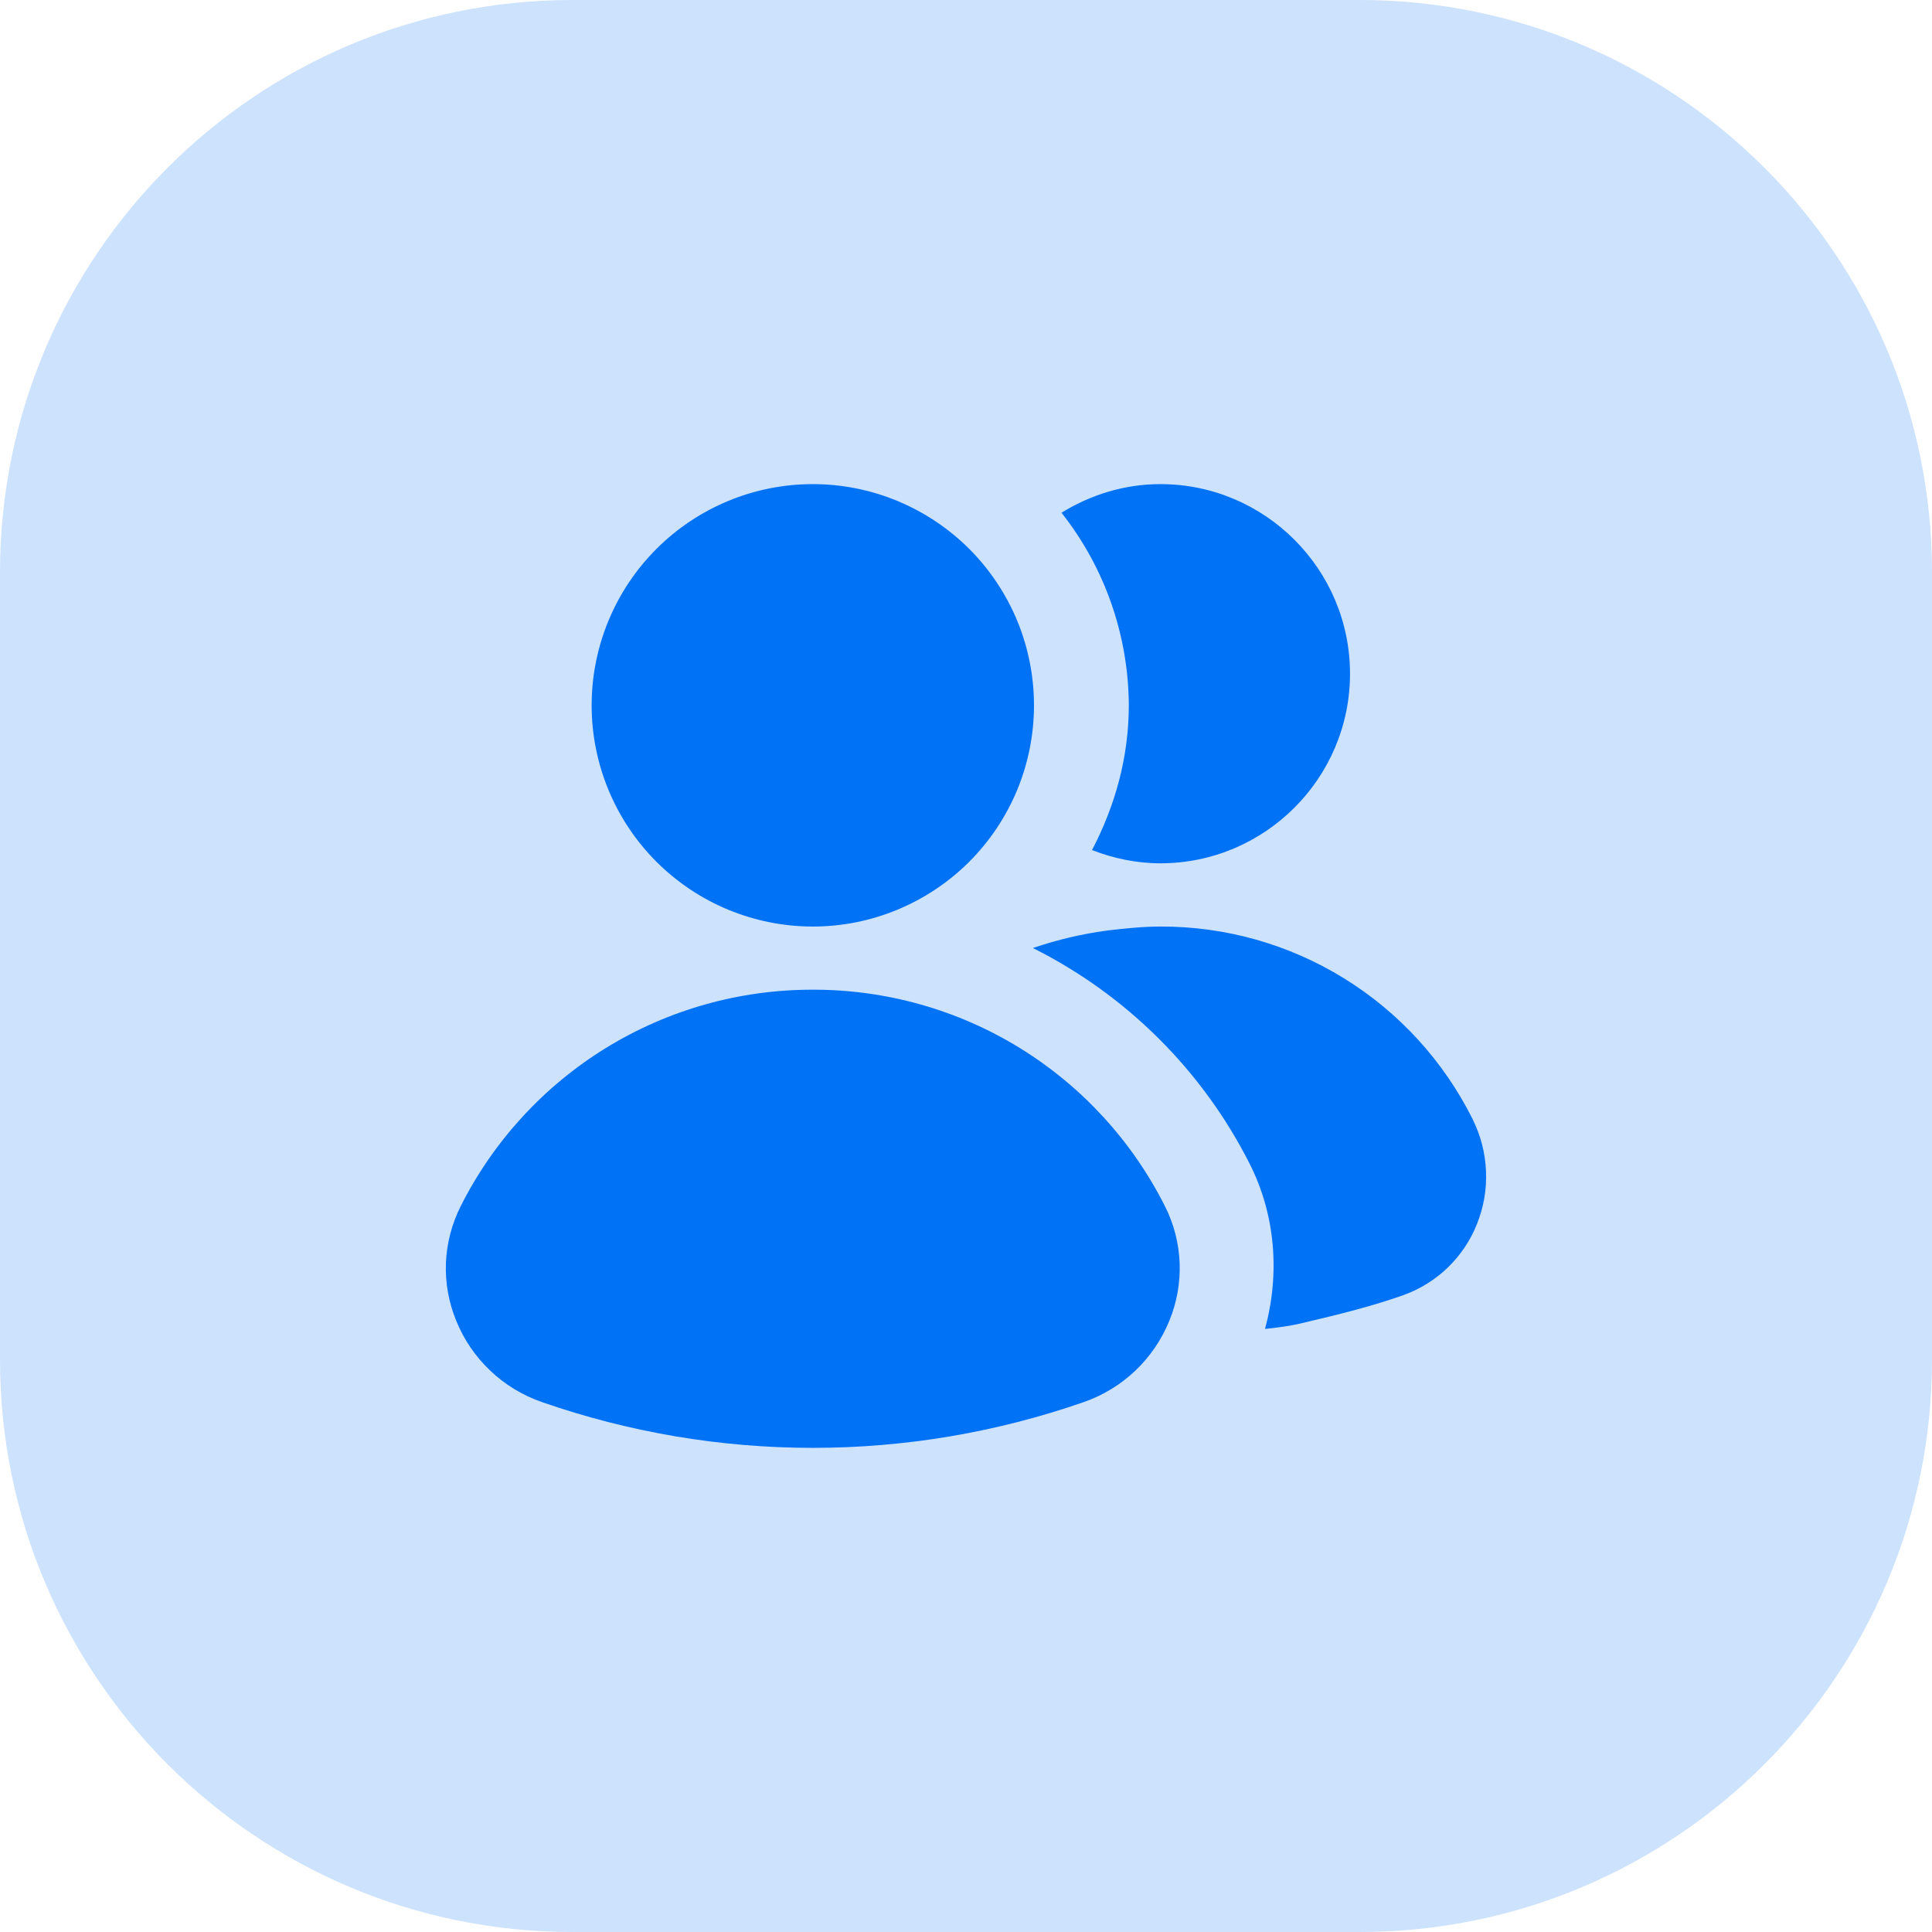
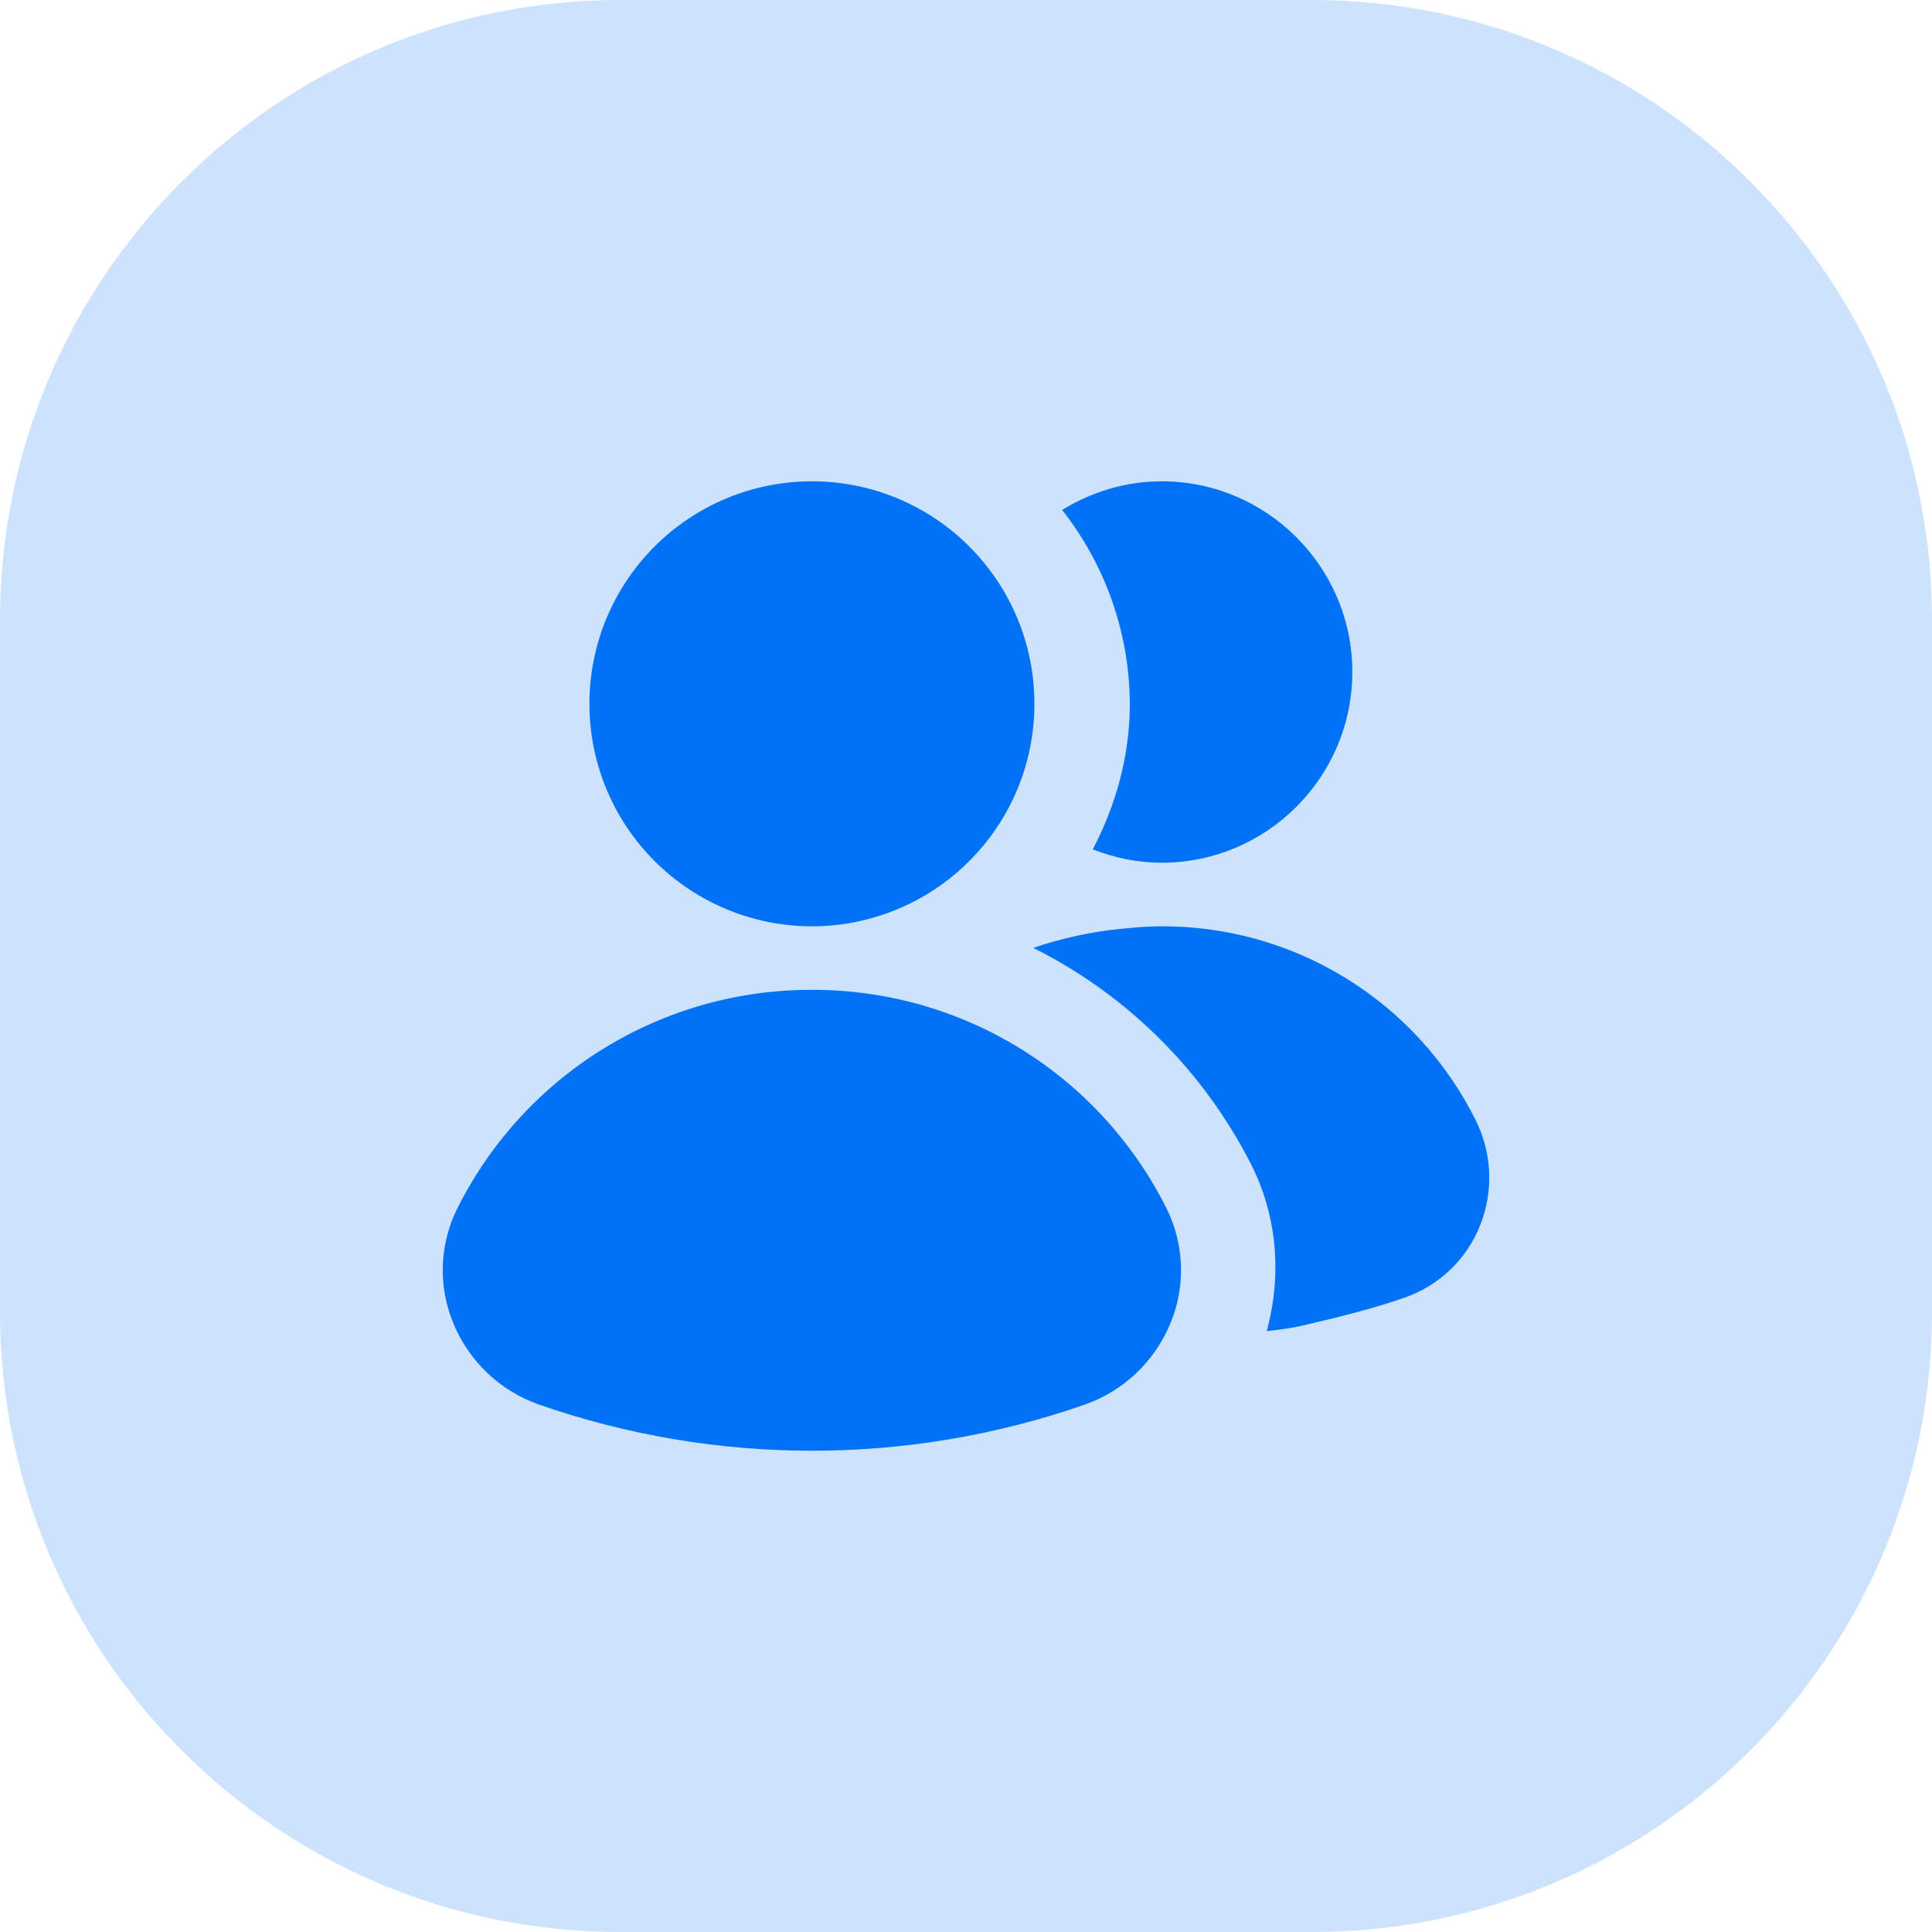
- <svg xmlns="http://www.w3.org/2000/svg" width="26" height="26" viewBox="0 0 26 26" fill="none">
-   <rect width="26" height="26" rx="7.704" fill="#0072F5" fill-opacity="0.2" style="fill:#0072F5;fill:color(display-p3 0 0.447 0.961);fill-opacity:0.2;" />
-   <path d="M19.818 15.061C19.428 14.28 18.829 13.624 18.086 13.165C17.344 12.707 16.488 12.466 15.616 12.469C15.374 12.469 15.139 12.495 14.904 12.522C14.562 12.568 14.226 12.647 13.9 12.758C15.159 13.388 16.182 14.406 16.817 15.661C17.166 16.351 17.226 17.141 17.024 17.884C17.202 17.866 17.362 17.843 17.488 17.814C18.063 17.68 18.498 17.568 18.887 17.429C19.11 17.349 19.314 17.222 19.485 17.057C19.655 16.892 19.789 16.693 19.876 16.473C19.967 16.246 20.009 16.003 19.998 15.76C19.988 15.516 19.926 15.278 19.817 15.06L19.818 15.061ZM15.68 16.238C15.239 15.359 14.562 14.62 13.725 14.104C12.887 13.588 11.922 13.317 10.939 13.319C9.955 13.317 8.991 13.588 8.153 14.104C7.315 14.62 6.638 15.359 6.197 16.238C6.079 16.474 6.012 16.733 6.001 16.998C5.991 17.262 6.038 17.526 6.138 17.77C6.241 18.026 6.397 18.256 6.597 18.445C6.796 18.635 7.034 18.779 7.294 18.869C9.655 19.69 12.223 19.69 14.584 18.869C14.844 18.779 15.081 18.634 15.28 18.445C15.479 18.255 15.635 18.025 15.738 17.77C15.838 17.526 15.885 17.262 15.875 16.998C15.865 16.734 15.799 16.474 15.68 16.238ZM15.616 6.515C15.127 6.515 14.674 6.661 14.285 6.9C14.868 7.638 15.187 8.551 15.191 9.492C15.191 10.198 15.002 10.854 14.696 11.44C14.983 11.551 15.291 11.618 15.616 11.618C17.023 11.618 18.168 10.473 18.168 9.067C18.168 7.66 17.023 6.515 15.616 6.515ZM10.939 12.469C11.33 12.469 11.717 12.392 12.078 12.242C12.439 12.092 12.767 11.873 13.044 11.597C13.32 11.32 13.539 10.992 13.689 10.631C13.838 10.27 13.915 9.883 13.915 9.492C13.915 9.101 13.838 8.714 13.689 8.353C13.539 7.992 13.32 7.664 13.044 7.387C12.767 7.111 12.439 6.892 12.078 6.742C11.717 6.592 11.33 6.515 10.939 6.515C10.149 6.515 9.392 6.829 8.834 7.387C8.276 7.945 7.962 8.703 7.962 9.492C7.962 10.281 8.276 11.039 8.834 11.597C9.392 12.155 10.149 12.469 10.939 12.469Z" fill="#0072F5" style="fill:#0072F5;fill:color(display-p3 0 0.447 0.961);fill-opacity:1;" />
+ <svg xmlns="http://www.w3.org/2000/svg" width="24" height="24" viewBox="0 0 24 24" fill="none">
+   <rect width="24" height="24" rx="7.704" fill="#0072F5" fill-opacity="0.2" style="fill:#0072F5;fill:color(display-p3 0 0.447 0.961);fill-opacity:0.2;" />
+   <path d="M18.331 13.914C17.969 13.189 17.413 12.579 16.723 12.154C16.034 11.728 15.239 11.504 14.429 11.507C14.204 11.507 13.986 11.531 13.768 11.556C13.451 11.599 13.139 11.672 12.836 11.775C14.005 12.36 14.954 13.305 15.545 14.471C15.868 15.112 15.924 15.845 15.736 16.535C15.902 16.518 16.05 16.497 16.167 16.47C16.702 16.345 17.105 16.242 17.467 16.113C17.674 16.038 17.863 15.921 18.021 15.768C18.18 15.614 18.304 15.429 18.385 15.225C18.47 15.014 18.508 14.789 18.499 14.563C18.489 14.337 18.432 14.115 18.33 13.913L18.331 13.914ZM14.489 15.007C14.079 14.19 13.451 13.504 12.673 13.025C11.895 12.546 10.999 12.294 10.086 12.296C9.173 12.294 8.277 12.546 7.499 13.025C6.721 13.504 6.093 14.19 5.683 15.007C5.573 15.226 5.511 15.467 5.501 15.712C5.492 15.958 5.535 16.202 5.628 16.43C5.724 16.666 5.869 16.88 6.054 17.056C6.239 17.232 6.46 17.366 6.701 17.45C8.894 18.212 11.279 18.212 13.471 17.45C13.712 17.366 13.932 17.232 14.117 17.056C14.302 16.88 14.447 16.666 14.543 16.43C14.636 16.202 14.679 15.958 14.67 15.712C14.66 15.467 14.599 15.226 14.489 15.007ZM14.43 5.979C13.975 5.979 13.555 6.114 13.194 6.335C13.735 7.021 14.031 7.869 14.035 8.743C14.035 9.398 13.859 10.007 13.575 10.551C13.841 10.655 14.127 10.717 14.43 10.717C15.736 10.717 16.799 9.654 16.799 8.348C16.799 7.042 15.736 5.979 14.43 5.979ZM10.086 11.507C10.449 11.507 10.809 11.435 11.144 11.296C11.479 11.157 11.784 10.954 12.04 10.697C12.297 10.44 12.501 10.136 12.64 9.8C12.779 9.465 12.85 9.106 12.85 8.743C12.85 8.38 12.779 8.02 12.64 7.685C12.501 7.349 12.297 7.045 12.04 6.788C11.784 6.531 11.479 6.328 11.144 6.189C10.809 6.05 10.449 5.979 10.086 5.979C9.353 5.979 8.65 6.27 8.132 6.788C7.613 7.306 7.322 8.01 7.322 8.743C7.322 9.476 7.613 10.179 8.132 10.697C8.65 11.215 9.353 11.507 10.086 11.507Z" fill="#0072F5" style="fill:#0072F5;fill:color(display-p3 0 0.447 0.961);fill-opacity:1;" />
</svg>
